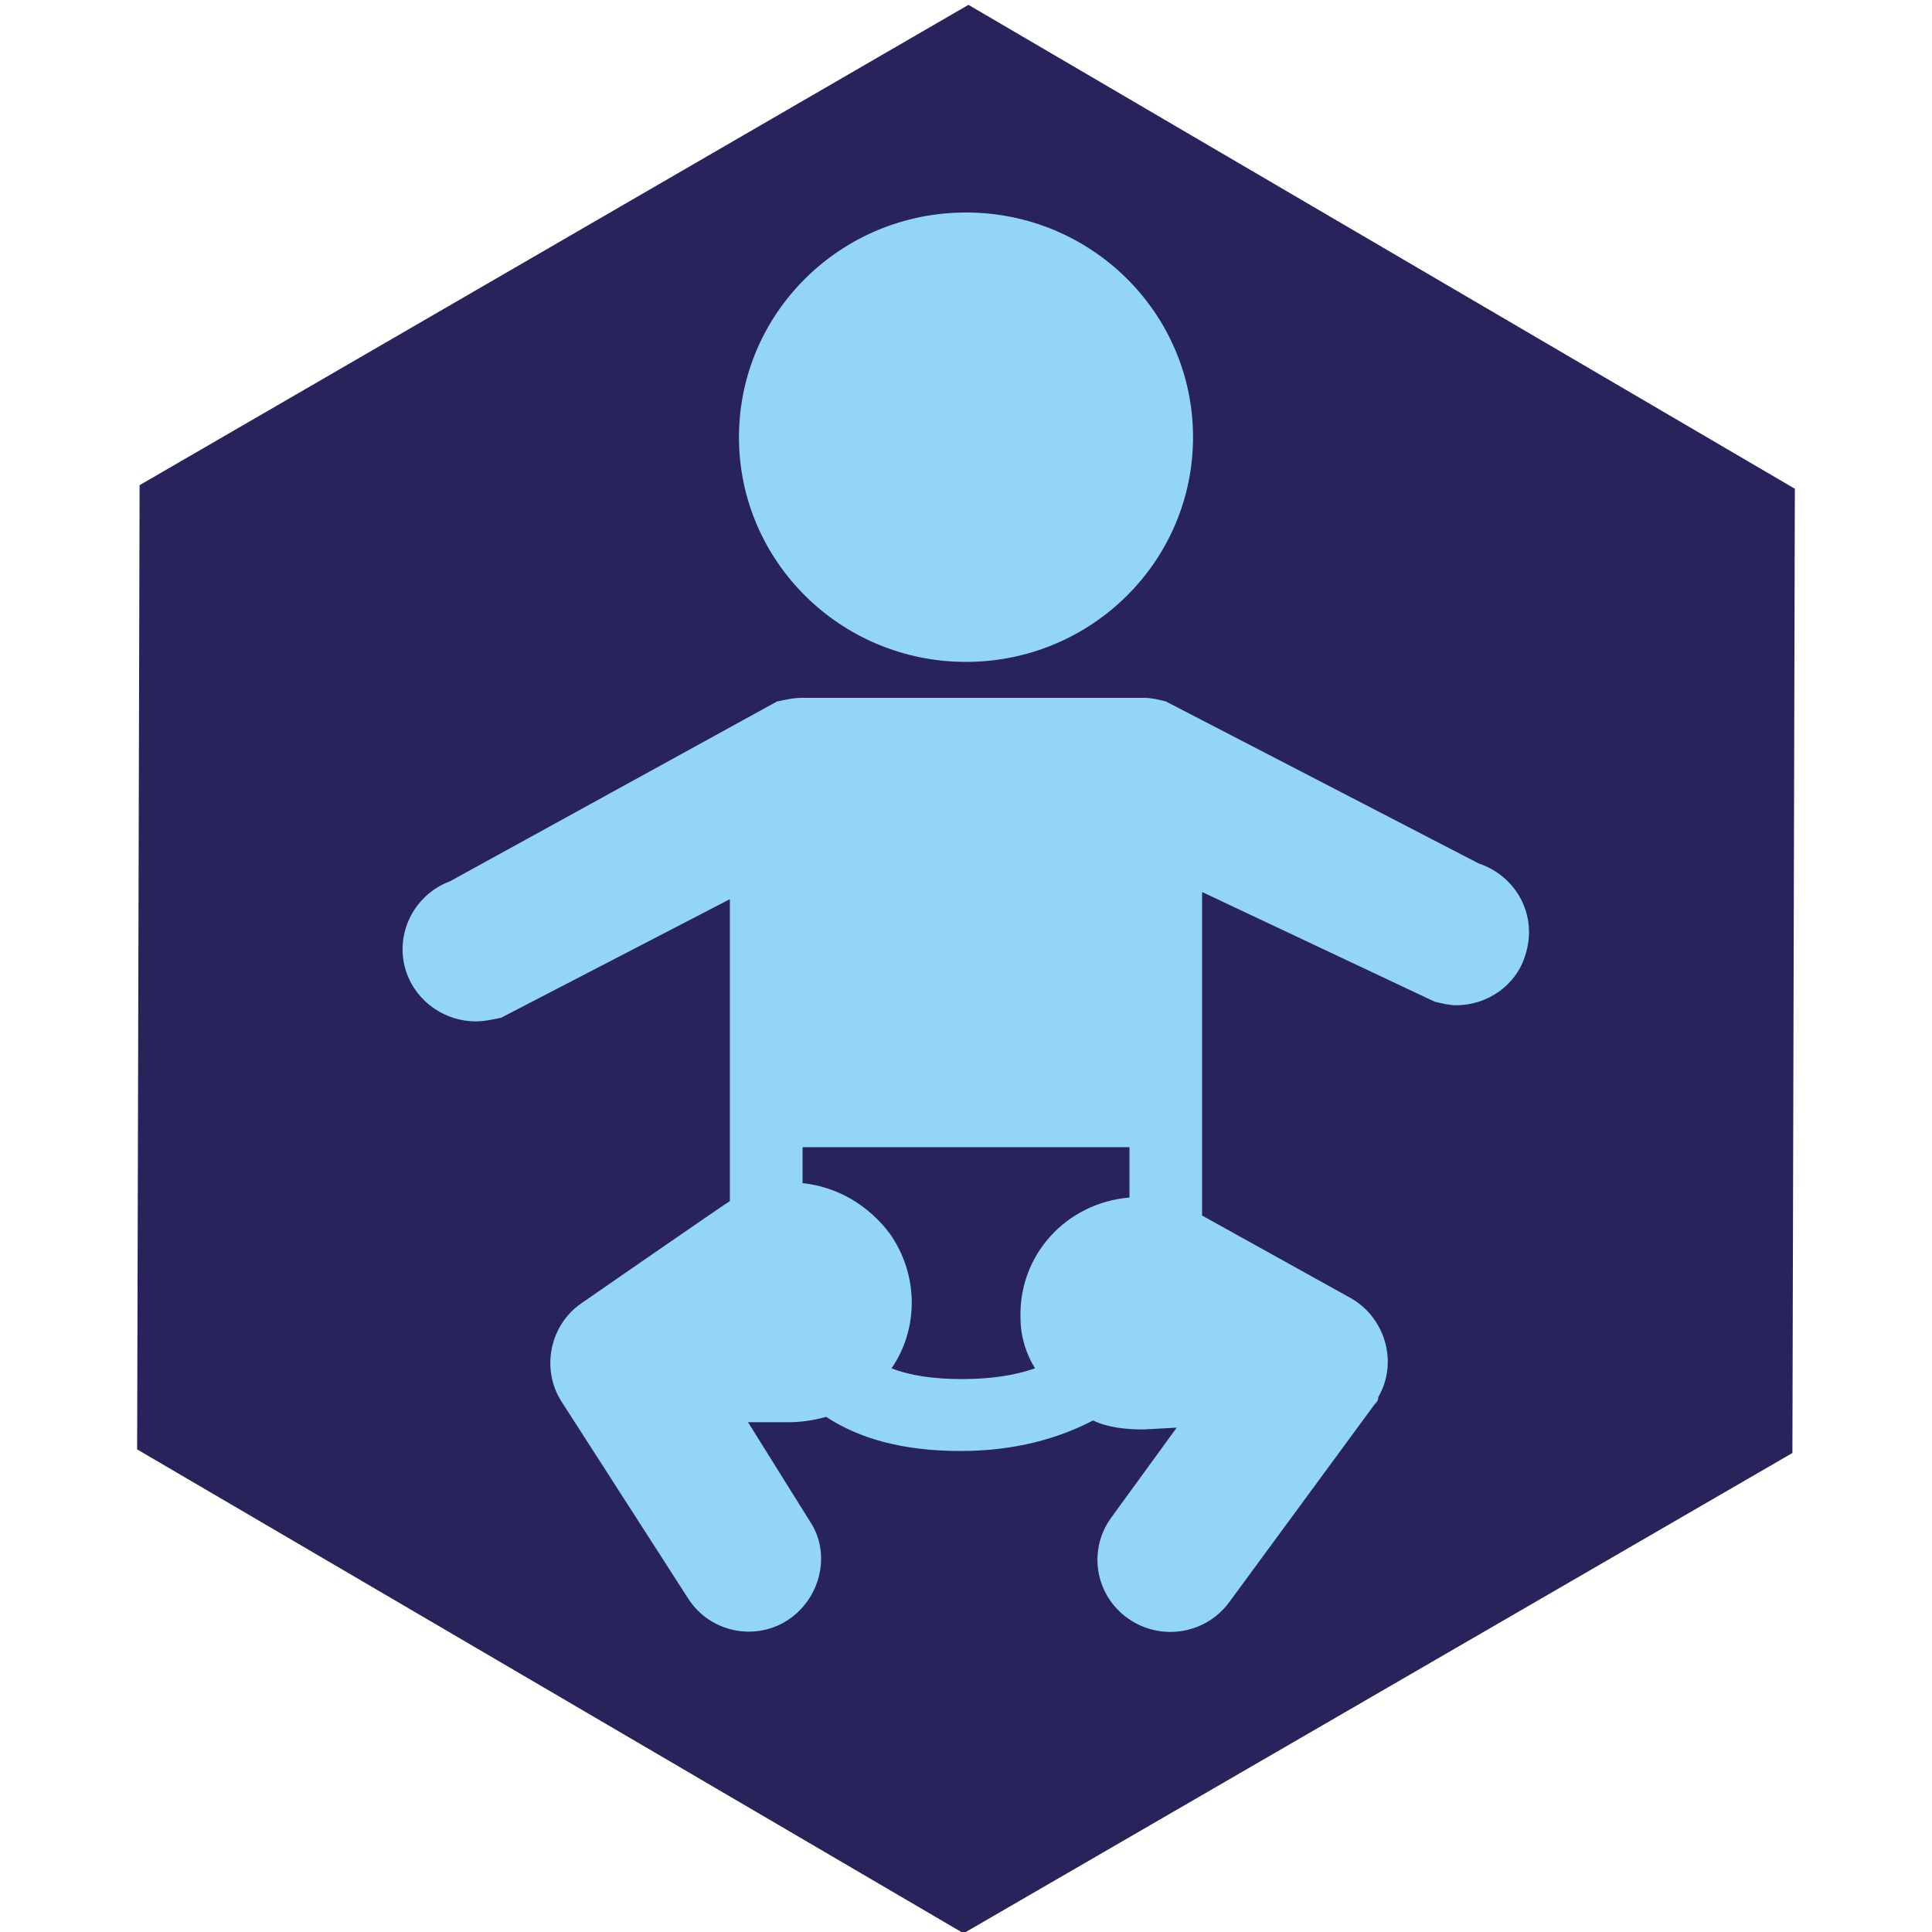
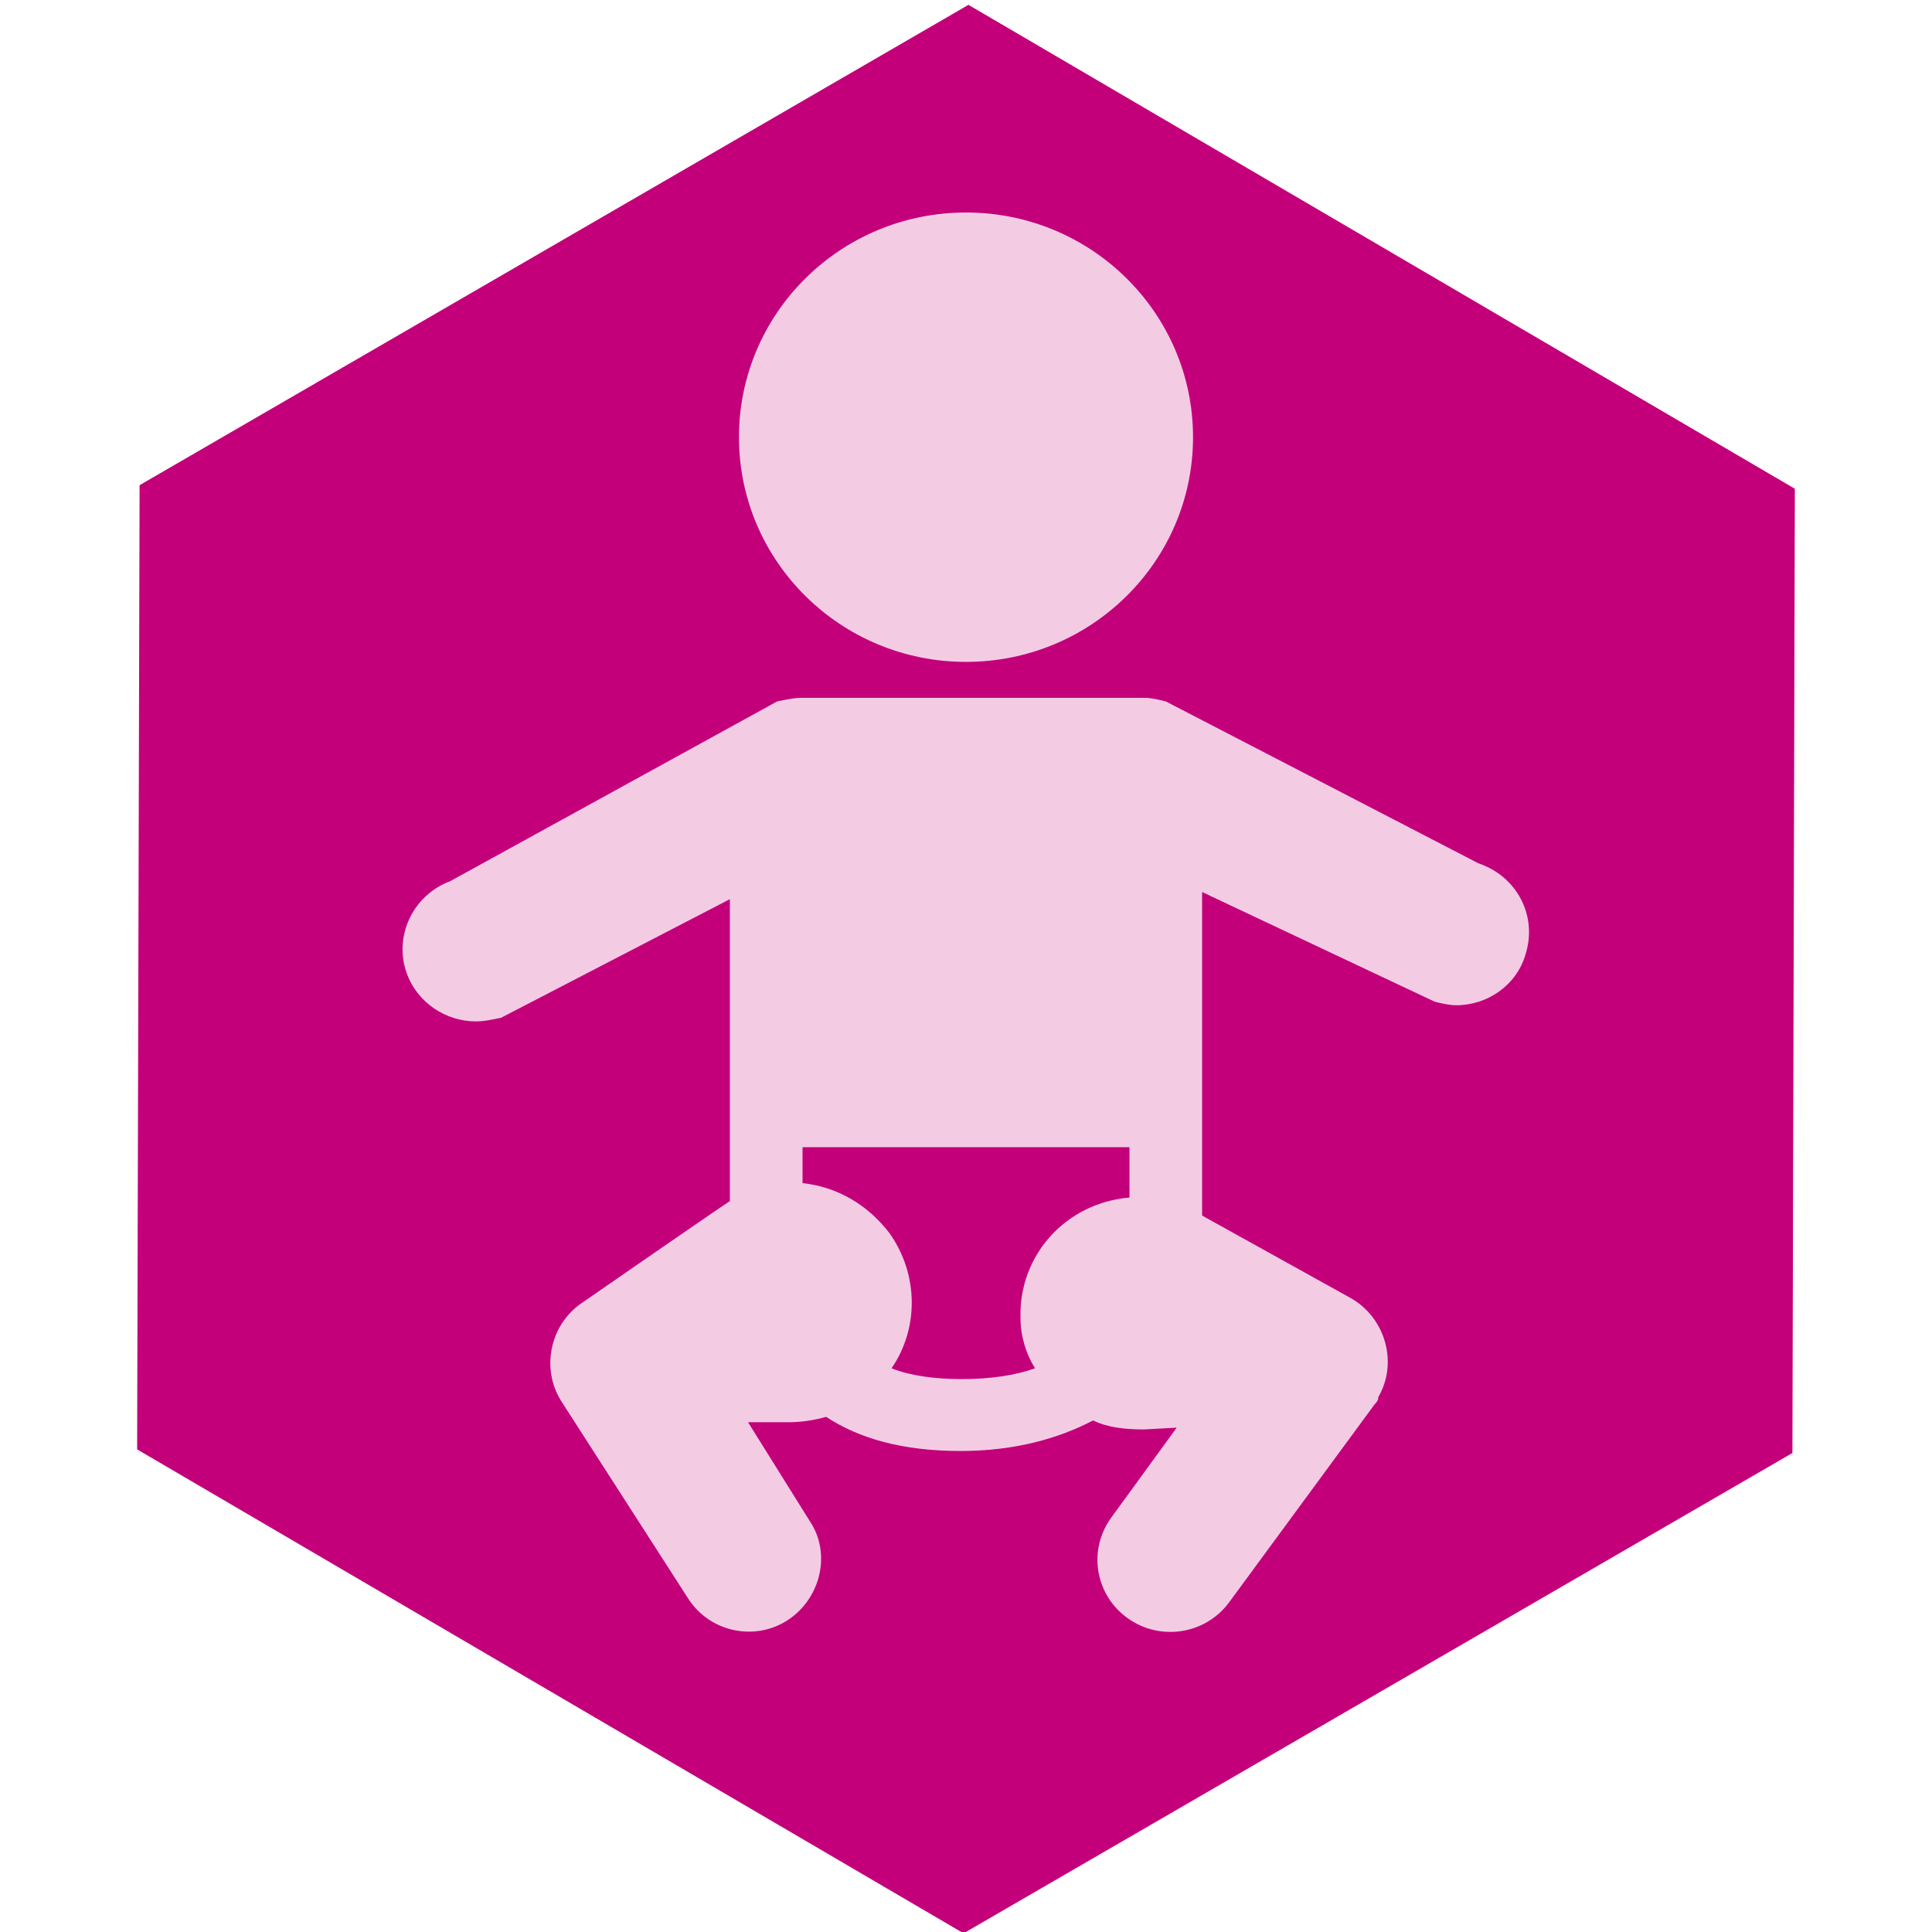
<svg xmlns="http://www.w3.org/2000/svg" viewBox="0 0 96 96" id="Icons_Baby" overflow="hidden" version="1.1">
  <defs id="defs1" />
  <style id="style1">
.MsftOfcThm_Accent2_Fill_v2 {
-  fill:#93D5F6; 
+  fill:#f3cce4; 
}
</style>
-   <path style="fill:#29235c" id="path2" d="M 43.494,58.776 93.052,29.624 143.076,57.967 143.543,115.461 93.985,144.612 43.96,116.269 Z" transform="matrix(0.8258718,0.00855946,-0.00881743,0.833271,-28.46603,-25.24086)" />
-   <ellipse cx="48" cy="21.724" class="MsftOfcThm_Accent2_Fill_v2" fill="#93D5F6" id="circle1" style="stroke-width:0.898" rx="11.281" ry="11.165" />
-   <path d="m 56.123,59.237 c 0,0.089 0,0.179 0,0.268 -3.159,0.268 -5.505,2.858 -5.415,5.984 0,0.893 0.271,1.786 0.722,2.501 -0.993,0.357 -2.256,0.536 -3.61,0.536 -1.444,0 -2.617,-0.179 -3.52,-0.536 1.354,-1.965 1.354,-4.645 -0.09,-6.699 -1.083,-1.429 -2.617,-2.322 -4.332,-2.501 v -1.786 h 16.245 z m 17.328,-16.345 -15.523,-8.039 c -0.361,-0.089 -0.722,-0.179 -1.083,-0.179 h -16.967 c -0.451,0 -0.812,0.089 -1.264,0.179 l -16.245,8.932 c -1.895,0.715 -2.798,2.769 -2.166,4.555 0.541,1.518 1.986,2.412 3.429,2.412 0.451,0 0.812,-0.089 1.264,-0.179 L 36.267,44.679 c 0,0 0,14.737 0,15.005 -0.18,0.089 -7.401,5.091 -7.401,5.091 -1.534,1.072 -1.986,3.215 -0.993,4.823 l 6.317,9.825 c 1.083,1.697 3.339,2.144 4.964,1.072 1.625,-1.072 2.166,-3.305 1.083,-4.912 L 37.17,70.67 h 1.986 c 0.632,0 1.264,-0.089 1.895,-0.268 1.625,1.072 3.791,1.697 6.678,1.697 2.708,0 4.873,-0.625 6.588,-1.518 0.722,0.357 1.625,0.447 2.527,0.447 l 1.625,-0.089 -3.249,4.466 c -1.173,1.608 -0.812,3.841 0.812,5.002 1.625,1.161 3.881,0.804 5.054,-0.804 l 7.22,-9.825 c 0.09,-0.089 0.18,-0.179 0.18,-0.357 0.993,-1.697 0.361,-3.93 -1.354,-4.912 l -7.401,-4.109 c 0,-0.357 0,-16.077 0,-16.077 l 11.552,5.448 c 0.361,0.089 0.722,0.179 1.083,0.179 1.534,0 2.978,-0.982 3.429,-2.501 0.632,-1.965 -0.451,-3.93 -2.346,-4.555 z" class="MsftOfcThm_Accent2_Fill_v2" fill="#93D5F6" id="path1" style="stroke-width:0.898" />
+   <path style="fill:#c3007a" id="path2" d="M 43.494,58.776 93.052,29.624 143.076,57.967 143.543,115.461 93.985,144.612 43.96,116.269 Z" transform="matrix(0.8258718,0.00855946,-0.00881743,0.833271,-28.46603,-25.24086)" />
+   <ellipse cx="48" cy="21.724" class="MsftOfcThm_Accent2_Fill_v2" fill="#f3cce4" id="circle1" style="stroke-width:0.898" rx="11.281" ry="11.165" />
+   <path d="m 56.123,59.237 c 0,0.089 0,0.179 0,0.268 -3.159,0.268 -5.505,2.858 -5.415,5.984 0,0.893 0.271,1.786 0.722,2.501 -0.993,0.357 -2.256,0.536 -3.61,0.536 -1.444,0 -2.617,-0.179 -3.52,-0.536 1.354,-1.965 1.354,-4.645 -0.09,-6.699 -1.083,-1.429 -2.617,-2.322 -4.332,-2.501 v -1.786 h 16.245 z m 17.328,-16.345 -15.523,-8.039 c -0.361,-0.089 -0.722,-0.179 -1.083,-0.179 h -16.967 c -0.451,0 -0.812,0.089 -1.264,0.179 l -16.245,8.932 c -1.895,0.715 -2.798,2.769 -2.166,4.555 0.541,1.518 1.986,2.412 3.429,2.412 0.451,0 0.812,-0.089 1.264,-0.179 L 36.267,44.679 c 0,0 0,14.737 0,15.005 -0.18,0.089 -7.401,5.091 -7.401,5.091 -1.534,1.072 -1.986,3.215 -0.993,4.823 l 6.317,9.825 c 1.083,1.697 3.339,2.144 4.964,1.072 1.625,-1.072 2.166,-3.305 1.083,-4.912 L 37.17,70.67 h 1.986 c 0.632,0 1.264,-0.089 1.895,-0.268 1.625,1.072 3.791,1.697 6.678,1.697 2.708,0 4.873,-0.625 6.588,-1.518 0.722,0.357 1.625,0.447 2.527,0.447 l 1.625,-0.089 -3.249,4.466 c -1.173,1.608 -0.812,3.841 0.812,5.002 1.625,1.161 3.881,0.804 5.054,-0.804 l 7.22,-9.825 c 0.09,-0.089 0.18,-0.179 0.18,-0.357 0.993,-1.697 0.361,-3.93 -1.354,-4.912 l -7.401,-4.109 c 0,-0.357 0,-16.077 0,-16.077 l 11.552,5.448 c 0.361,0.089 0.722,0.179 1.083,0.179 1.534,0 2.978,-0.982 3.429,-2.501 0.632,-1.965 -0.451,-3.93 -2.346,-4.555 z" class="MsftOfcThm_Accent2_Fill_v2" fill="#f3cce4" id="path1" style="stroke-width:0.898" />
</svg>
